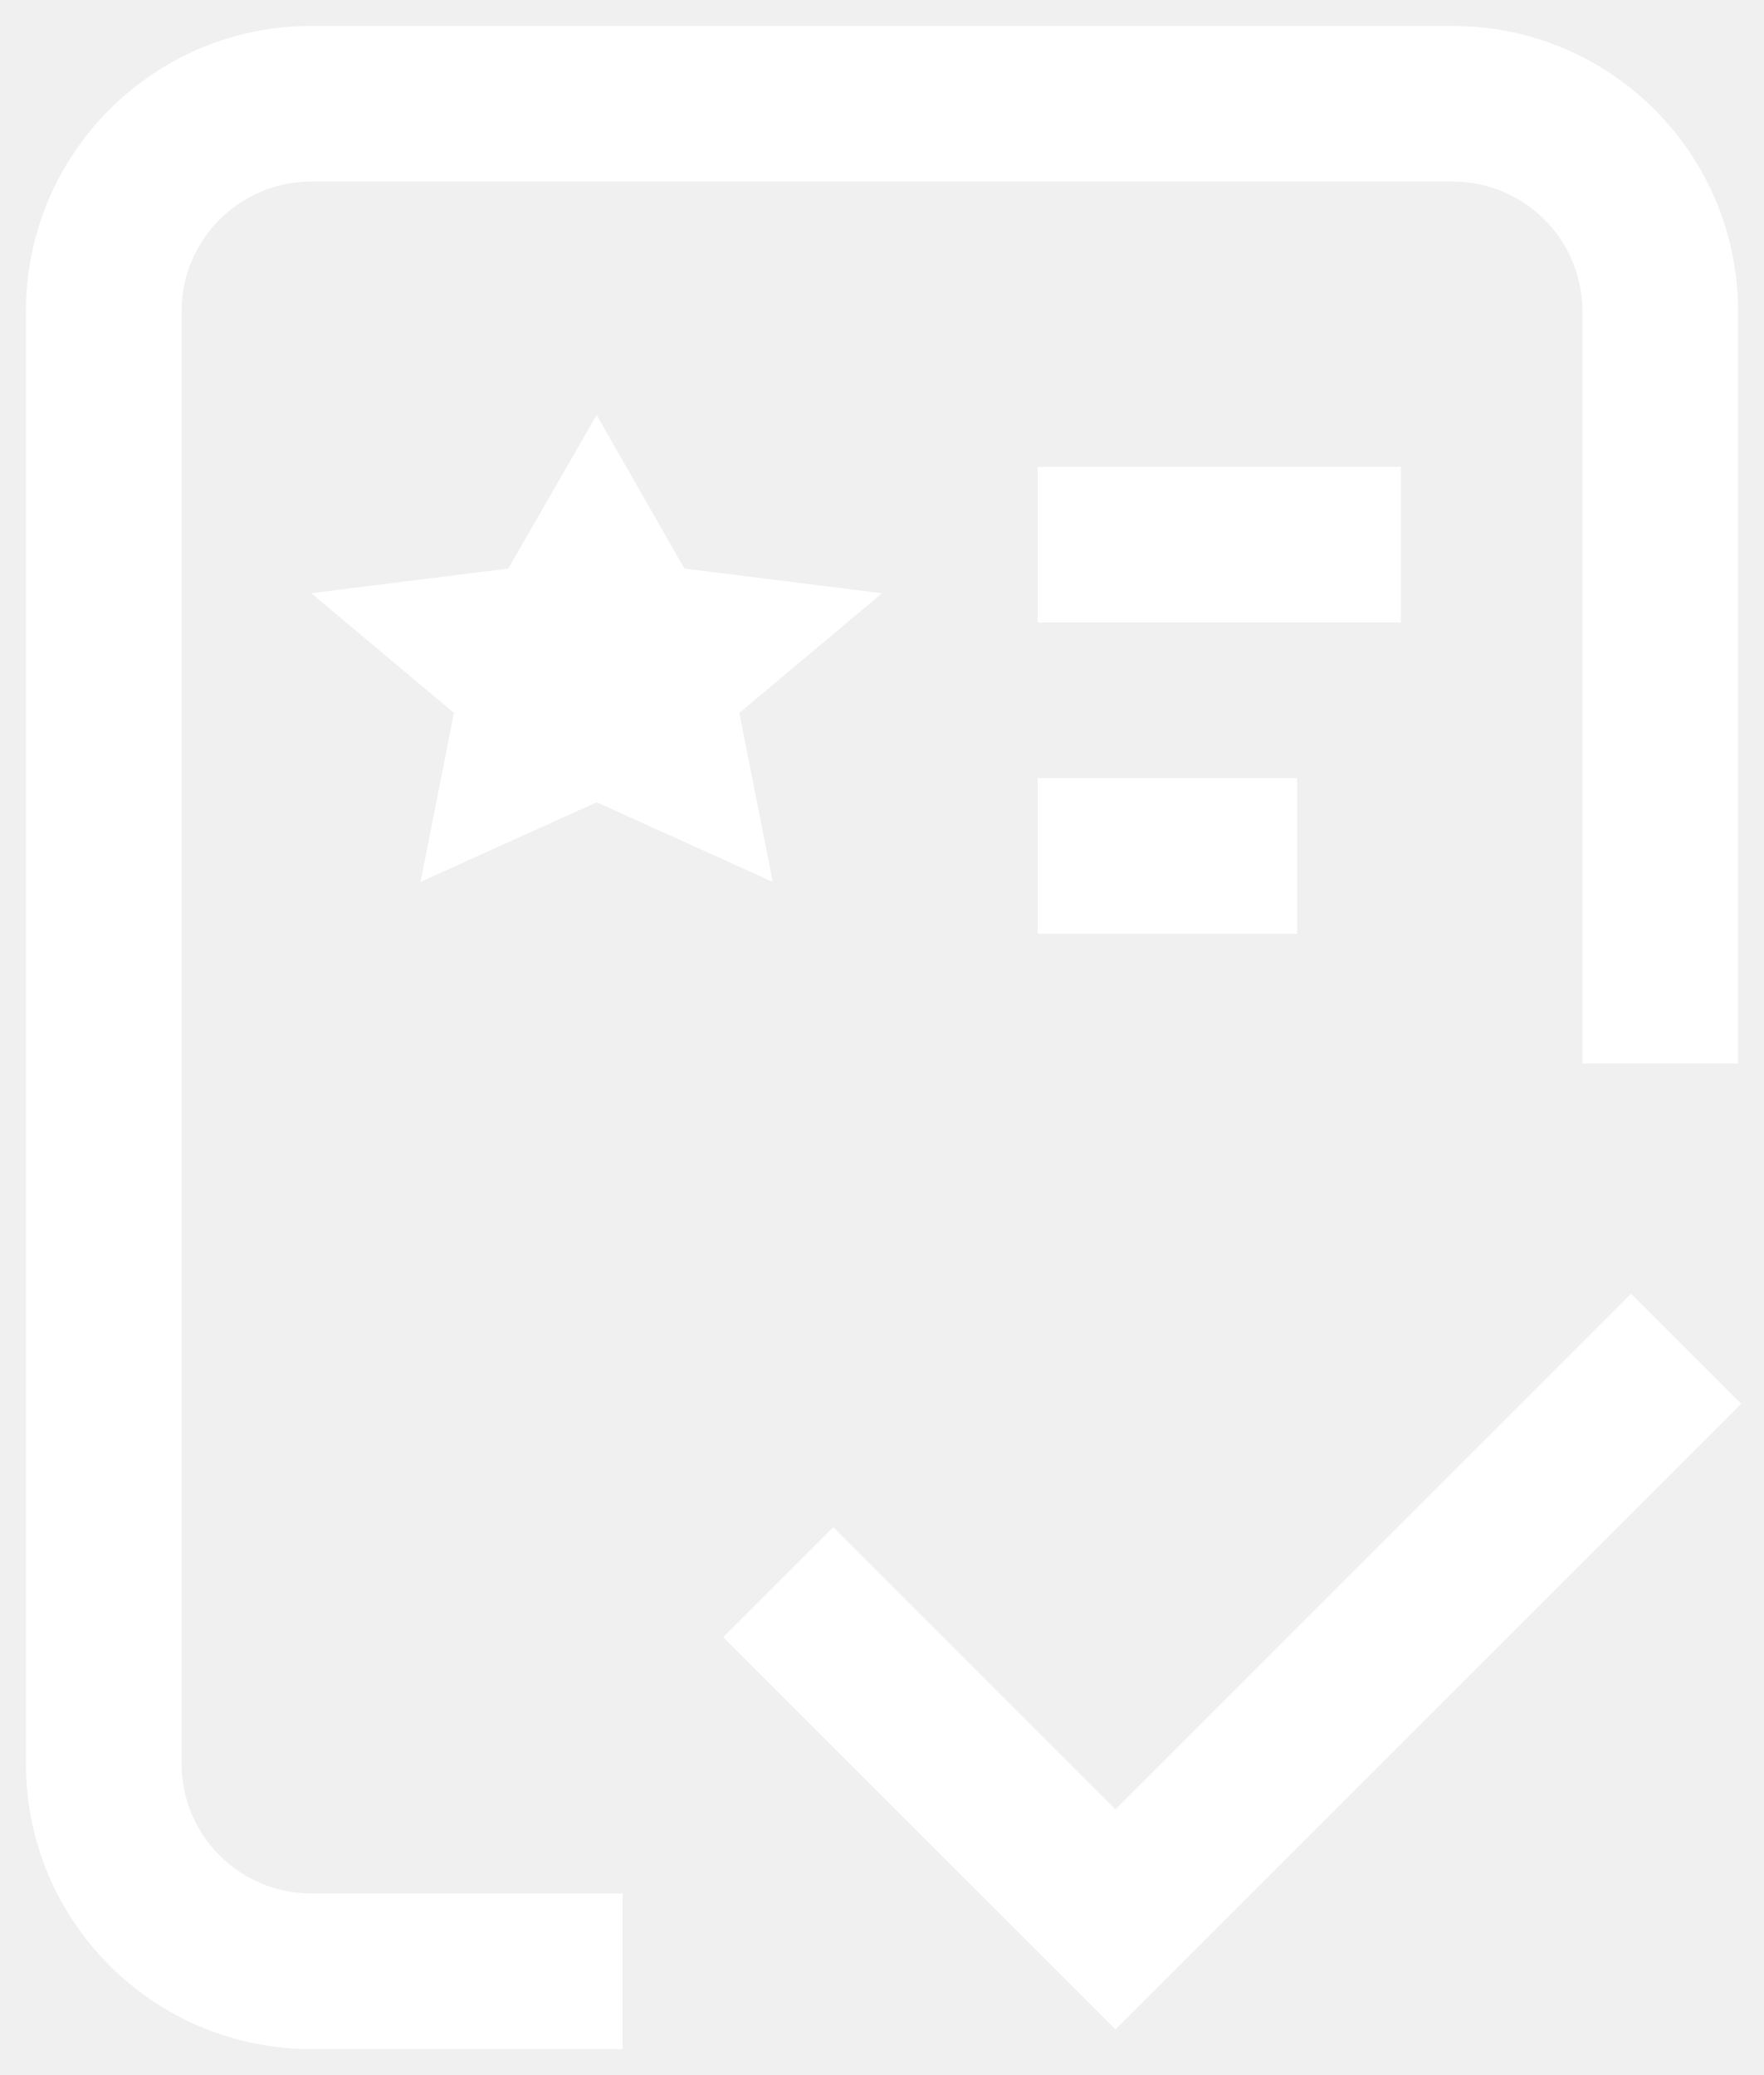
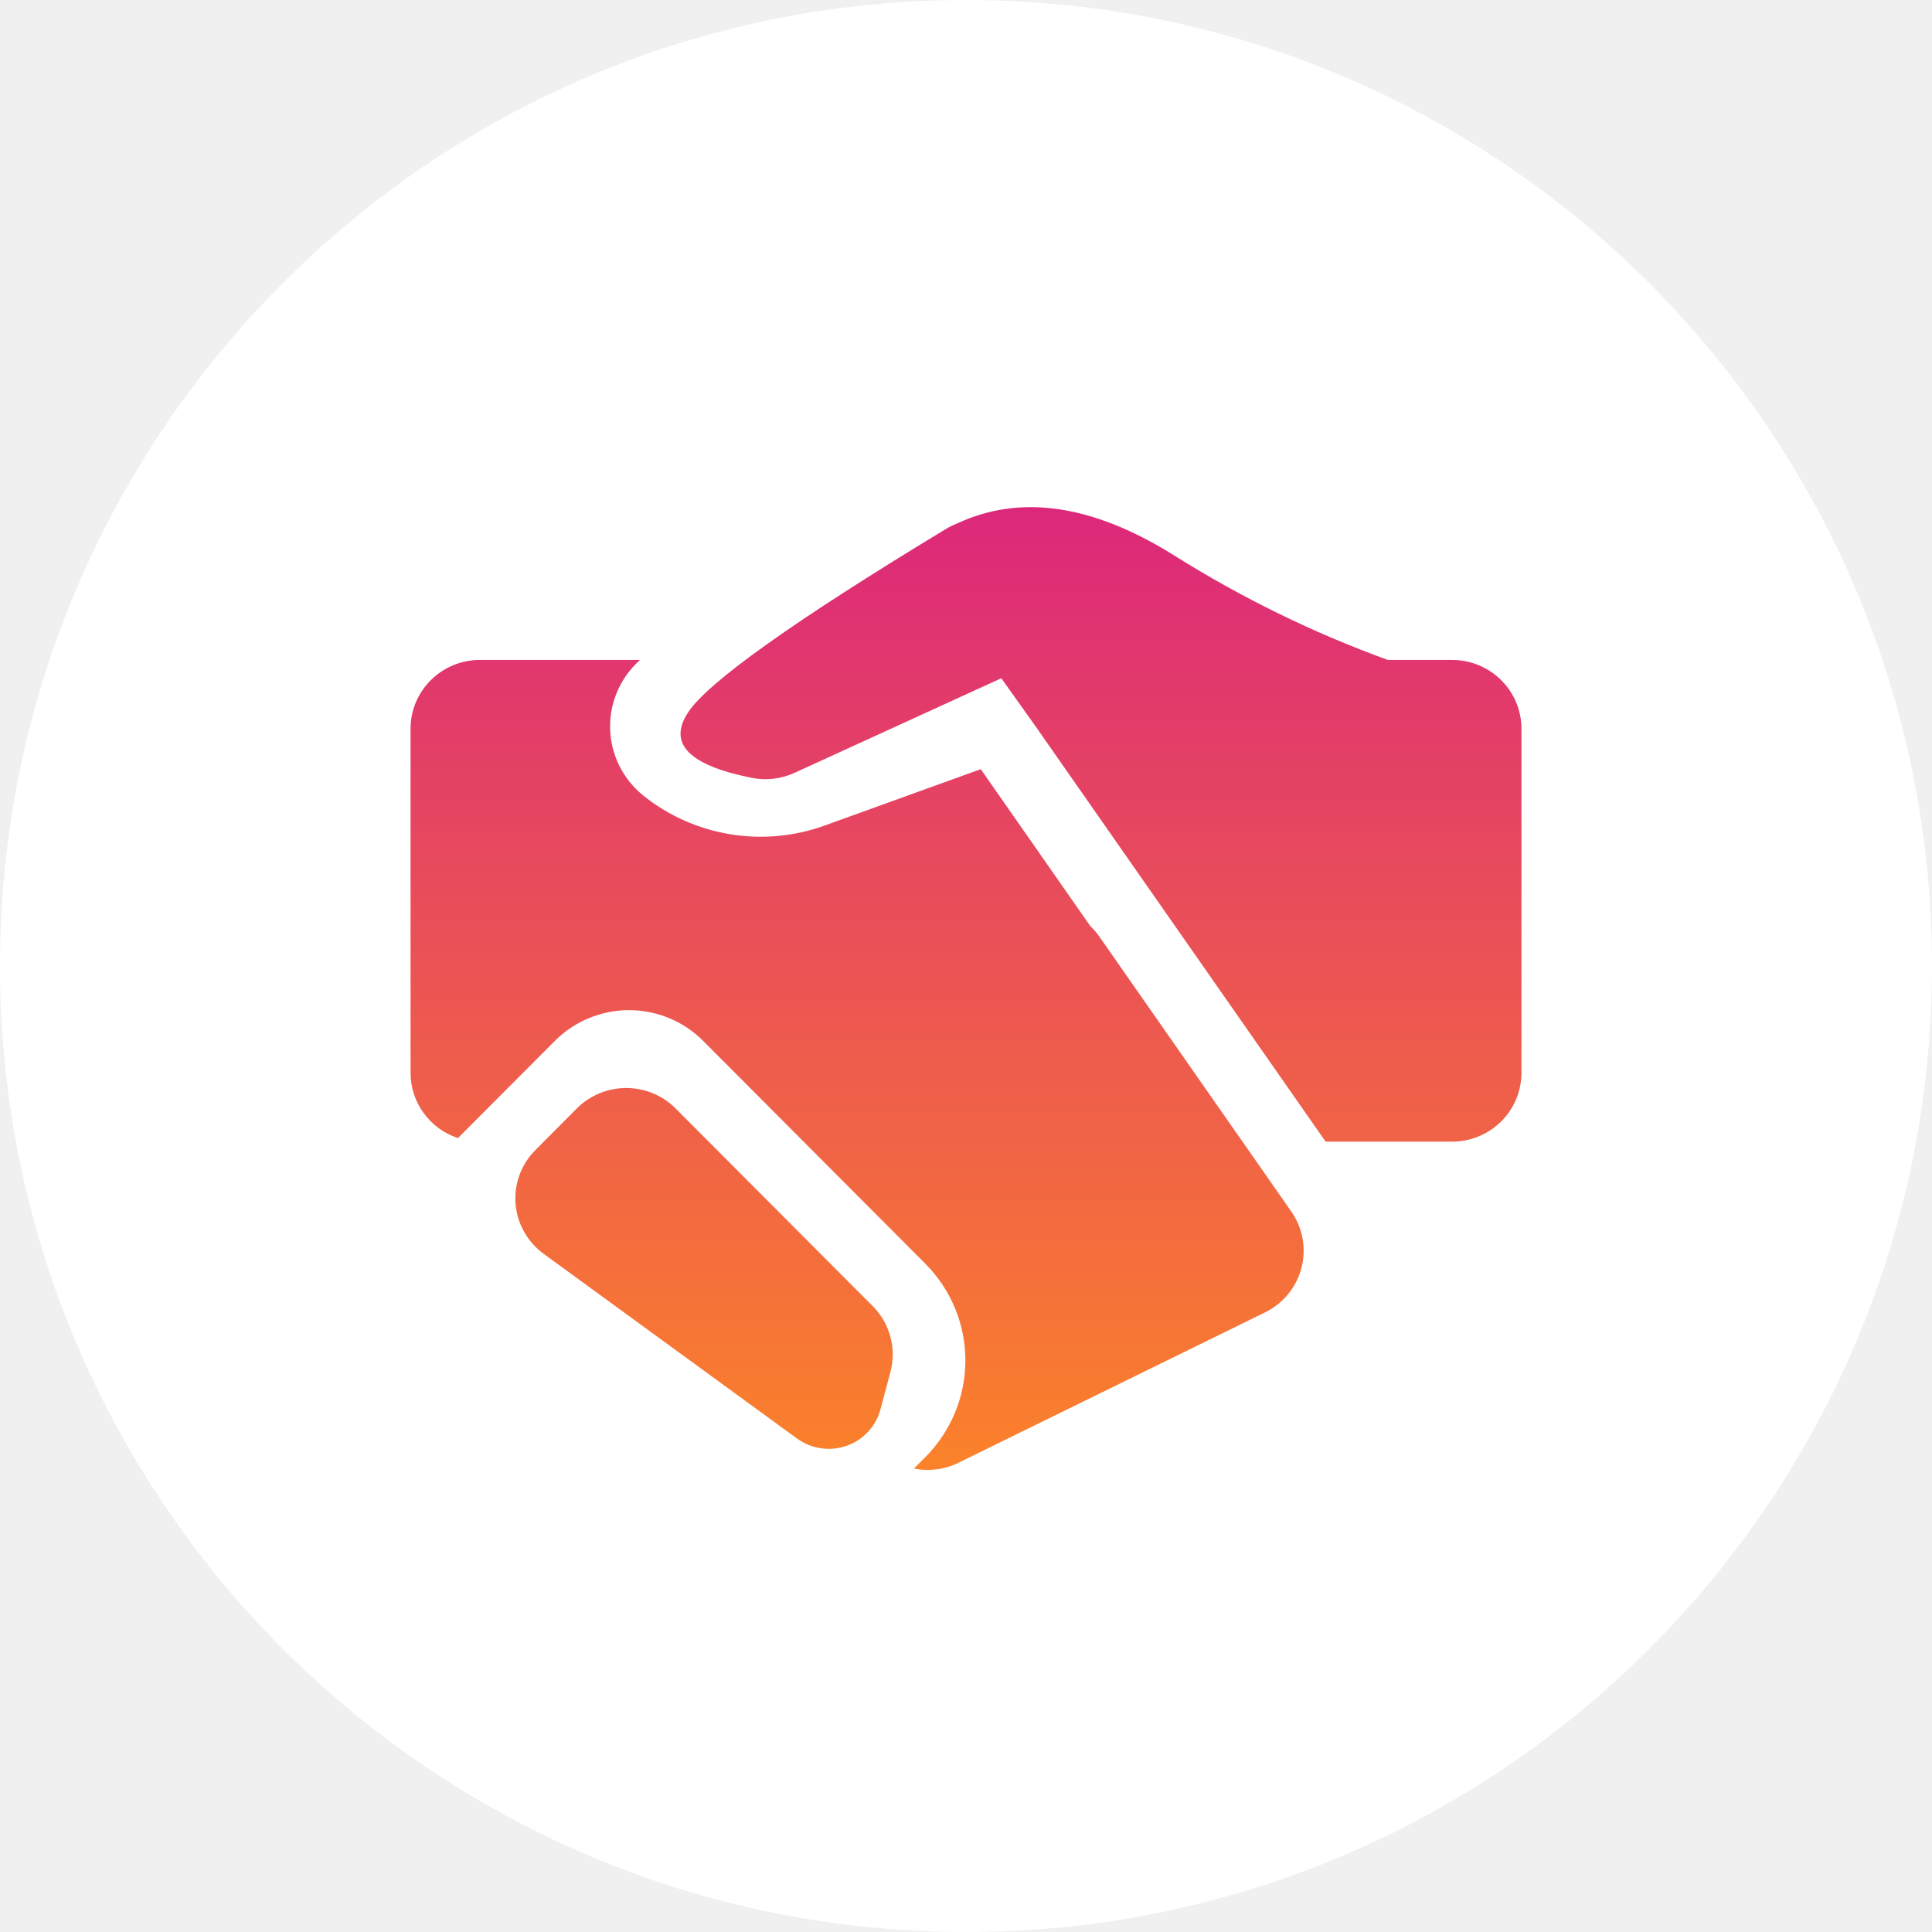
- <svg xmlns="http://www.w3.org/2000/svg" width="34" height="40" viewBox="0 0 34 40" fill="none">
-   <path fill-rule="evenodd" clip-rule="evenodd" d="M0.5 6C0.5 2.962 2.962 0.5 6 0.5H28C31.038 0.5 33.5 2.962 33.5 6V20.5H30.5V6C30.5 4.619 29.381 3.5 28 3.5H6C4.619 3.5 3.5 4.619 3.5 6V34C3.5 35.381 4.619 36.5 6 36.5H12V39.5H6C2.962 39.5 0.5 37.038 0.5 34V6Z" fill="white" />
-   <path d="M11.5 8L13.191 10.96L17 11.436L14.25 13.743L14.894 17L11.5 15.465L8.106 17L8.75 13.743L6 11.436L9.797 10.96L11.5 8Z" fill="white" />
-   <rect x="20" y="9" width="7" height="3" fill="white" />
-   <rect x="20" y="15" width="5" height="3" fill="white" />
-   <path fill-rule="evenodd" clip-rule="evenodd" d="M33.561 27.061L21.5 39.121L13.939 31.561L16.061 29.439L21.5 34.879L31.439 24.939L33.561 27.061Z" fill="white" />
+ <svg xmlns="http://www.w3.org/2000/svg" width="80" height="80" viewBox="0 0 80 80" fill="none">
+   <circle cx="40" cy="40" r="40" fill="white" />
+   <path d="M57.466 27.326H60.125C60.888 27.326 61.619 27.626 62.158 28.161C62.697 28.695 63 29.42 63 30.176V44.424C63 45.179 62.697 45.904 62.158 46.439C61.619 46.973 60.888 47.273 60.125 47.273H54.891L42.861 30.047L41.462 28.084L32.9 32.002C32.347 32.255 31.727 32.328 31.129 32.209C28.516 31.689 27.639 30.783 28.499 29.489C29.331 28.237 32.873 25.718 39.126 21.929C39.29 21.829 39.459 21.744 39.633 21.675C42.26 20.45 45.257 20.892 48.624 23.002C51.407 24.751 54.37 26.201 57.464 27.326H57.466ZM18.964 47.127C18.392 46.937 17.894 46.574 17.542 46.089C17.189 45.604 17 45.021 17 44.424V30.176C17 29.42 17.303 28.695 17.842 28.161C18.381 27.626 19.113 27.326 19.875 27.326H26.505L26.493 27.336C26.093 27.694 25.776 28.133 25.564 28.623C25.351 29.114 25.249 29.645 25.263 30.178C25.278 30.712 25.409 31.236 25.648 31.715C25.887 32.193 26.228 32.614 26.647 32.95C27.683 33.779 28.918 34.328 30.232 34.544C31.545 34.761 32.893 34.637 34.144 34.185L40.611 31.849L45.146 38.346C45.286 38.478 45.411 38.624 45.521 38.782L53.471 50.169C53.706 50.505 53.865 50.888 53.937 51.29C54.009 51.693 53.993 52.106 53.89 52.502C53.787 52.898 53.599 53.268 53.339 53.586C53.078 53.903 52.752 54.161 52.383 54.343L39.684 60.571C39.094 60.86 38.447 60.931 37.844 60.81L38.314 60.339C39.378 59.272 39.974 57.832 39.974 56.332C39.974 54.832 39.378 53.392 38.314 52.326L29.114 43.099C28.713 42.696 28.235 42.377 27.708 42.159C27.182 41.941 26.617 41.828 26.046 41.828C25.476 41.828 24.91 41.941 24.384 42.159C23.857 42.377 23.38 42.696 22.979 43.099L18.962 47.127H18.964ZM27.977 45.901L36.136 54.082C36.488 54.435 36.74 54.873 36.869 55.353C36.998 55.833 36.998 56.337 36.869 56.817L36.458 58.36C36.365 58.706 36.189 59.024 35.944 59.287C35.699 59.55 35.393 59.75 35.052 59.869C34.711 59.988 34.347 60.022 33.989 59.969C33.632 59.917 33.293 59.779 33.002 59.566L22.511 51.918C22.179 51.676 21.903 51.365 21.703 51.008C21.502 50.65 21.381 50.254 21.349 49.846C21.317 49.438 21.373 49.028 21.515 48.644C21.657 48.26 21.881 47.91 22.171 47.62L23.886 45.898C24.153 45.63 24.471 45.417 24.823 45.272C25.174 45.127 25.55 45.052 25.93 45.052C26.311 45.052 26.688 45.127 27.038 45.272C27.39 45.417 27.708 45.63 27.975 45.898L27.977 45.901Z" fill="url(#paint0_linear)" />
+   <defs>
+     <linearGradient id="paint0_linear" x1="40" y1="21" x2="40" y2="60.867" gradientUnits="userSpaceOnUse">
+       <stop stop-color="#DC287B" />
+       <stop offset="1" stop-color="#FB822A" />
+     </linearGradient>
+   </defs>
</svg>
